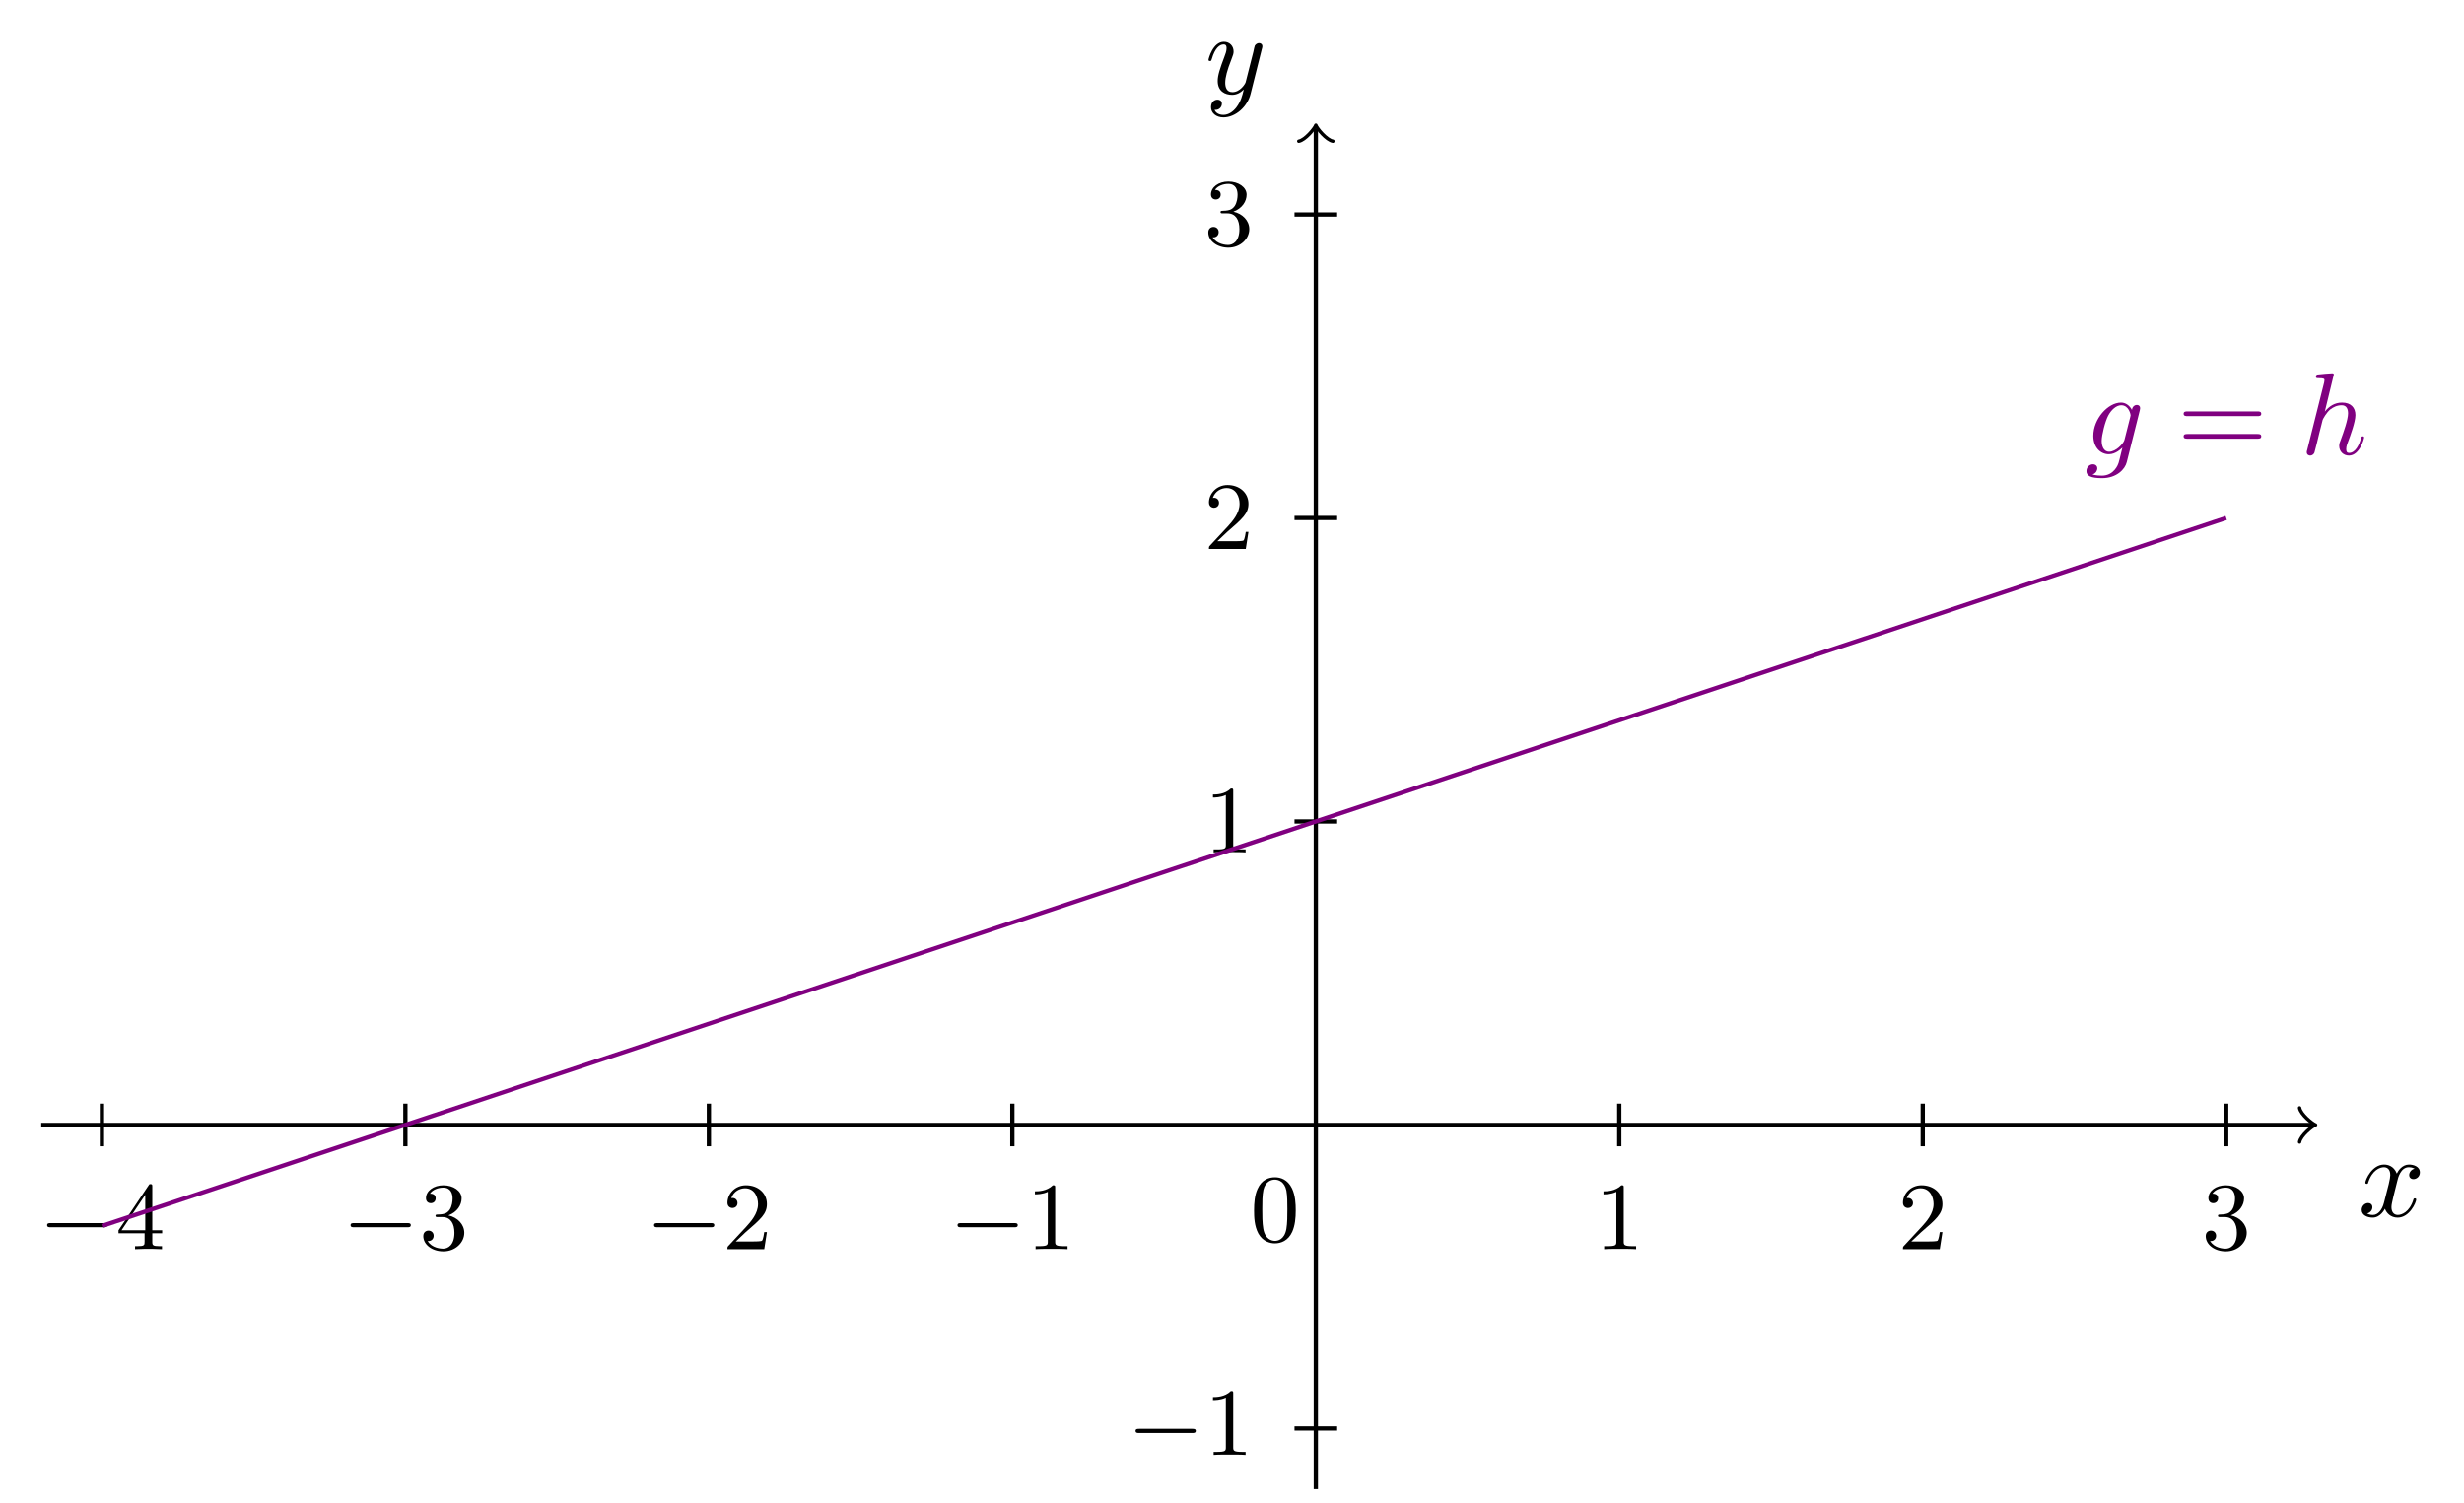
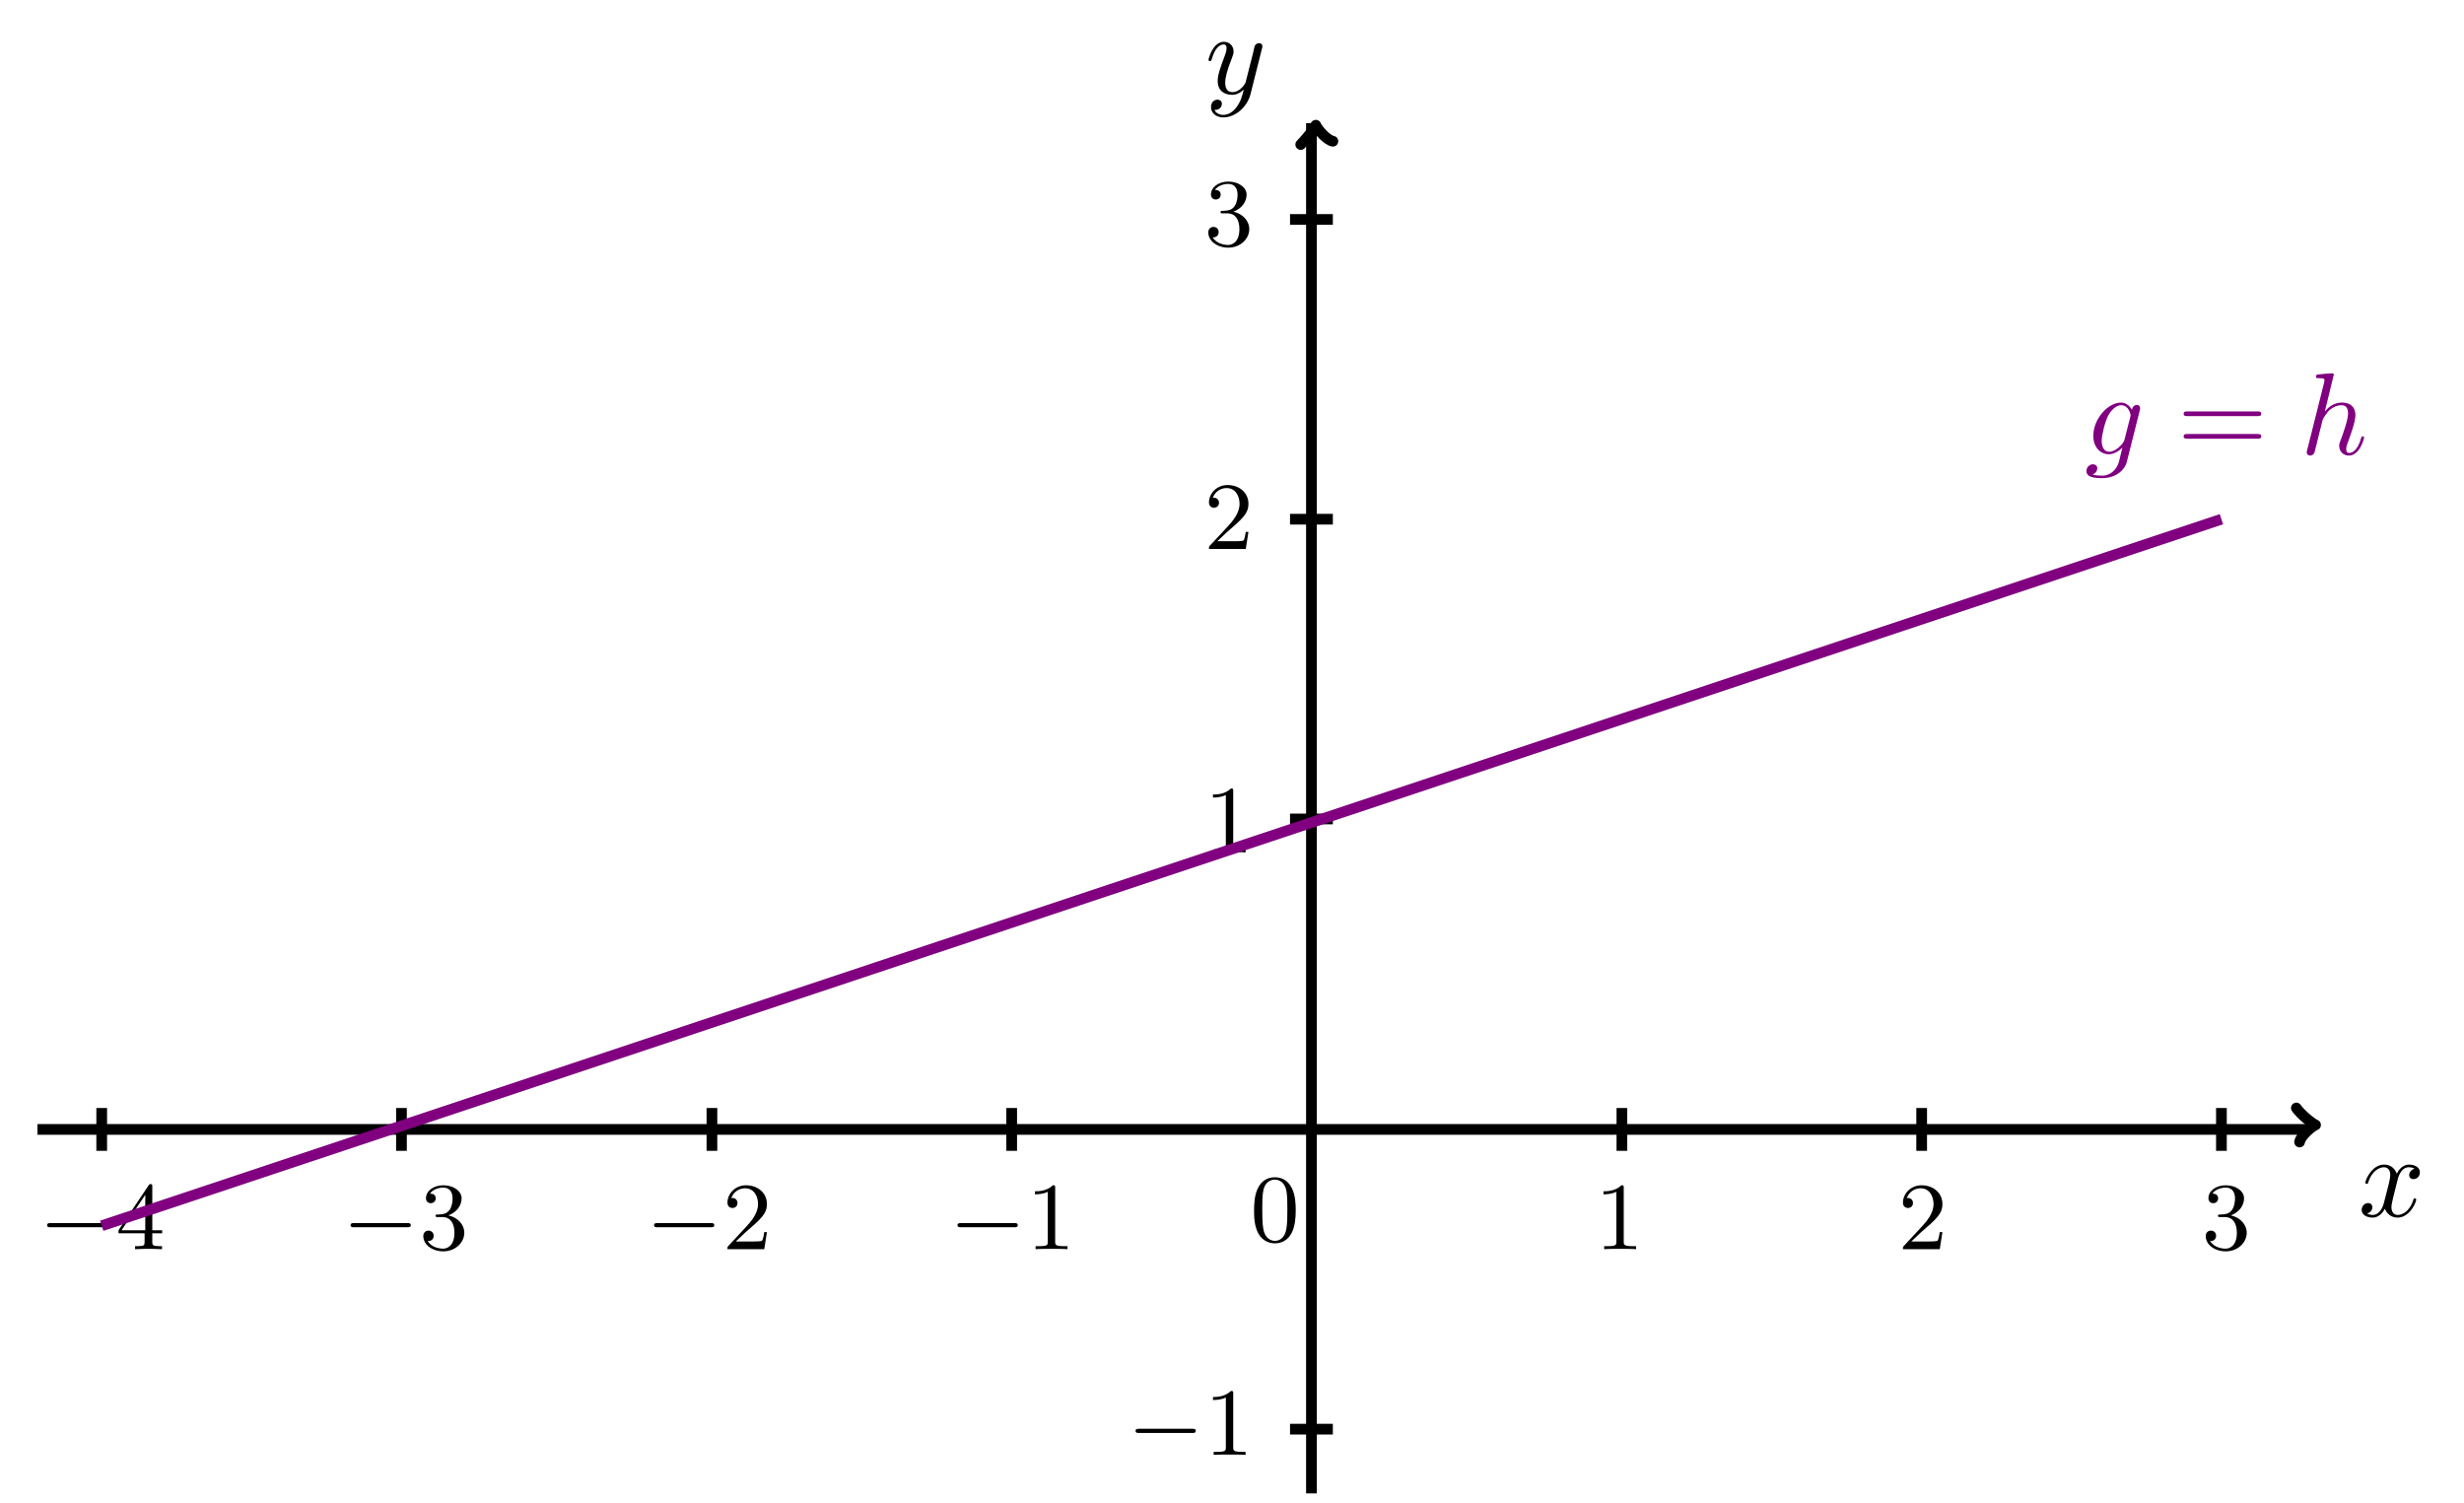
<svg xmlns="http://www.w3.org/2000/svg" xmlns:xlink="http://www.w3.org/1999/xlink" width="230.159pt" height="140.368pt" viewBox="0 0 230.159 140.368" version="1.1">
  <defs>
    <g>
      <symbol overflow="visible" id="glyph0-0">
-         <path style="stroke:none;" d="" />
-       </symbol>
-       <symbol overflow="visible" id="glyph0-1">
        <path style="stroke:none;" d="M 6.047 -2.047 C 6.219 -2.047 6.391 -2.047 6.391 -2.25 C 6.391 -2.438 6.203 -2.438 6.047 -2.438 L 1.109 -2.438 C 0.953 -2.438 0.766 -2.438 0.766 -2.25 C 0.766 -2.047 0.938 -2.047 1.109 -2.047 Z M 6.047 -2.047 " />
      </symbol>
      <symbol overflow="visible" id="glyph1-0">
-         <path style="stroke:none;" d="" />
+         <path style="stroke:none;" d="M 0.266 -1.766 L 0.266 -1.484 L 2.703 -1.484 L 2.703 -0.703 C 2.703 -0.375 2.688 -0.281 2.016 -0.281 L 1.812 -0.281 L 1.812 0 C 2.375 -0.031 3 -0.031 3.062 -0.031 C 3.109 -0.031 3.766 -0.031 4.328 0 L 4.328 -0.281 L 4.125 -0.281 C 3.453 -0.281 3.422 -0.375 3.422 -0.703 L 3.422 -1.484 L 4.344 -1.484 L 4.344 -1.766 L 3.422 -1.766 L 3.422 -5.828 C 3.422 -6.016 3.422 -6.078 3.25 -6.078 C 3.141 -6.078 3.141 -6.062 3.062 -5.938 Z M 0.547 -1.766 L 2.766 -5.078 L 2.766 -1.766 Z M 0.547 -1.766 " />
      </symbol>
      <symbol overflow="visible" id="glyph1-1">
-         <path style="stroke:none;" d="M 0.266 -1.766 L 0.266 -1.484 L 2.703 -1.484 L 2.703 -0.703 C 2.703 -0.375 2.688 -0.281 2.016 -0.281 L 1.812 -0.281 L 1.812 0 C 2.375 -0.031 3 -0.031 3.062 -0.031 C 3.109 -0.031 3.766 -0.031 4.328 0 L 4.328 -0.281 L 4.125 -0.281 C 3.453 -0.281 3.422 -0.375 3.422 -0.703 L 3.422 -1.484 L 4.344 -1.484 L 4.344 -1.766 L 3.422 -1.766 L 3.422 -5.828 C 3.422 -6.016 3.422 -6.078 3.25 -6.078 C 3.141 -6.078 3.141 -6.062 3.062 -5.938 Z M 0.547 -1.766 L 2.766 -5.078 L 2.766 -1.766 Z M 0.547 -1.766 " />
+         <path style="stroke:none;" d="M 2.734 -3.156 C 3.562 -3.469 3.969 -4.125 3.969 -4.75 C 3.969 -5.438 3.203 -5.969 2.266 -5.969 C 1.344 -5.969 0.641 -5.438 0.641 -4.766 C 0.641 -4.469 0.828 -4.297 1.094 -4.297 C 1.359 -4.297 1.547 -4.484 1.547 -4.75 C 1.547 -5.062 1.328 -5.188 1.016 -5.188 C 1.25 -5.562 1.797 -5.75 2.25 -5.75 C 2.984 -5.75 3.125 -5.156 3.125 -4.734 C 3.125 -4.469 3.078 -4.031 2.859 -3.688 C 2.578 -3.297 2.266 -3.281 2 -3.25 C 1.781 -3.234 1.766 -3.234 1.688 -3.234 C 1.609 -3.234 1.531 -3.219 1.531 -3.125 C 1.531 -3 1.609 -3 1.766 -3 L 2.172 -3 C 2.953 -3 3.297 -2.375 3.297 -1.531 C 3.297 -0.375 2.688 -0.047 2.234 -0.047 C 2.062 -0.047 1.188 -0.094 0.797 -0.766 C 1.109 -0.719 1.359 -0.938 1.359 -1.25 C 1.359 -1.547 1.141 -1.734 0.875 -1.734 C 0.656 -1.734 0.391 -1.594 0.391 -1.219 C 0.391 -0.422 1.219 0.203 2.266 0.203 C 3.375 0.203 4.219 -0.609 4.219 -1.531 C 4.219 -2.312 3.594 -2.969 2.734 -3.156 Z M 2.734 -3.156 " />
      </symbol>
      <symbol overflow="visible" id="glyph1-2">
-         <path style="stroke:none;" d="M 2.734 -3.156 C 3.562 -3.469 3.969 -4.125 3.969 -4.75 C 3.969 -5.438 3.203 -5.969 2.266 -5.969 C 1.344 -5.969 0.641 -5.438 0.641 -4.766 C 0.641 -4.469 0.828 -4.297 1.094 -4.297 C 1.359 -4.297 1.547 -4.484 1.547 -4.75 C 1.547 -5.062 1.328 -5.188 1.016 -5.188 C 1.25 -5.562 1.797 -5.75 2.25 -5.75 C 2.984 -5.75 3.125 -5.156 3.125 -4.734 C 3.125 -4.469 3.078 -4.031 2.859 -3.688 C 2.578 -3.297 2.266 -3.281 2 -3.25 C 1.781 -3.234 1.766 -3.234 1.688 -3.234 C 1.609 -3.234 1.531 -3.219 1.531 -3.125 C 1.531 -3 1.609 -3 1.766 -3 L 2.172 -3 C 2.953 -3 3.297 -2.375 3.297 -1.531 C 3.297 -0.375 2.688 -0.047 2.234 -0.047 C 2.062 -0.047 1.188 -0.094 0.797 -0.766 C 1.109 -0.719 1.359 -0.938 1.359 -1.25 C 1.359 -1.547 1.141 -1.734 0.875 -1.734 C 0.656 -1.734 0.391 -1.594 0.391 -1.219 C 0.391 -0.422 1.219 0.203 2.266 0.203 C 3.375 0.203 4.219 -0.609 4.219 -1.531 C 4.219 -2.312 3.594 -2.969 2.734 -3.156 Z M 2.734 -3.156 " />
+         <path style="stroke:none;" d="M 4.141 -1.594 L 3.891 -1.594 C 3.875 -1.469 3.797 -0.938 3.688 -0.797 C 3.625 -0.719 3.016 -0.719 2.828 -0.719 L 1.234 -0.719 L 2.125 -1.562 C 3.594 -2.828 4.141 -3.312 4.141 -4.219 C 4.141 -5.25 3.297 -5.969 2.188 -5.969 C 1.156 -5.969 0.453 -5.156 0.453 -4.344 C 0.453 -3.891 0.844 -3.844 0.922 -3.844 C 1.125 -3.844 1.391 -3.984 1.391 -4.312 C 1.391 -4.578 1.203 -4.781 0.922 -4.781 C 0.875 -4.781 0.859 -4.781 0.812 -4.766 C 1.031 -5.406 1.609 -5.688 2.094 -5.688 C 3 -5.688 3.312 -4.844 3.312 -4.219 C 3.312 -3.312 2.625 -2.562 2.203 -2.094 L 0.562 -0.328 C 0.453 -0.219 0.453 -0.203 0.453 0 L 3.891 0 Z M 4.141 -1.594 " />
      </symbol>
      <symbol overflow="visible" id="glyph1-3">
-         <path style="stroke:none;" d="M 4.141 -1.594 L 3.891 -1.594 C 3.875 -1.469 3.797 -0.938 3.688 -0.797 C 3.625 -0.719 3.016 -0.719 2.828 -0.719 L 1.234 -0.719 L 2.125 -1.562 C 3.594 -2.828 4.141 -3.312 4.141 -4.219 C 4.141 -5.25 3.297 -5.969 2.188 -5.969 C 1.156 -5.969 0.453 -5.156 0.453 -4.344 C 0.453 -3.891 0.844 -3.844 0.922 -3.844 C 1.125 -3.844 1.391 -3.984 1.391 -4.312 C 1.391 -4.578 1.203 -4.781 0.922 -4.781 C 0.875 -4.781 0.859 -4.781 0.812 -4.766 C 1.031 -5.406 1.609 -5.688 2.094 -5.688 C 3 -5.688 3.312 -4.844 3.312 -4.219 C 3.312 -3.312 2.625 -2.562 2.203 -2.094 L 0.562 -0.328 C 0.453 -0.219 0.453 -0.203 0.453 0 L 3.891 0 Z M 4.141 -1.594 " />
+         <path style="stroke:none;" d="M 2.719 -5.734 C 2.719 -5.953 2.719 -5.969 2.5 -5.969 C 1.938 -5.406 1.109 -5.406 0.828 -5.406 L 0.828 -5.125 C 1 -5.125 1.547 -5.125 2.031 -5.359 L 2.031 -0.719 C 2.031 -0.391 2.016 -0.281 1.172 -0.281 L 0.891 -0.281 L 0.891 0 C 1.203 -0.031 2.016 -0.031 2.375 -0.031 C 2.75 -0.031 3.547 -0.031 3.875 0 L 3.875 -0.281 L 3.594 -0.281 C 2.75 -0.281 2.719 -0.391 2.719 -0.719 Z M 2.719 -5.734 " />
      </symbol>
      <symbol overflow="visible" id="glyph1-4">
-         <path style="stroke:none;" d="M 2.719 -5.734 C 2.719 -5.953 2.719 -5.969 2.5 -5.969 C 1.938 -5.406 1.109 -5.406 0.828 -5.406 L 0.828 -5.125 C 1 -5.125 1.547 -5.125 2.031 -5.359 L 2.031 -0.719 C 2.031 -0.391 2.016 -0.281 1.172 -0.281 L 0.891 -0.281 L 0.891 0 C 1.203 -0.031 2.016 -0.031 2.375 -0.031 C 2.75 -0.031 3.547 -0.031 3.875 0 L 3.875 -0.281 L 3.594 -0.281 C 2.75 -0.281 2.719 -0.391 2.719 -0.719 Z M 2.719 -5.734 " />
-       </symbol>
-       <symbol overflow="visible" id="glyph1-5">
        <path style="stroke:none;" d="M 4.25 -2.875 C 4.25 -3.469 4.219 -4.25 3.906 -4.922 C 3.5 -5.766 2.828 -5.969 2.312 -5.969 C 1.766 -5.969 1.078 -5.766 0.688 -4.891 C 0.406 -4.281 0.359 -3.547 0.359 -2.875 C 0.359 -2.281 0.375 -1.422 0.766 -0.703 C 1.188 0.047 1.891 0.203 2.297 0.203 C 2.875 0.203 3.547 -0.047 3.922 -0.875 C 4.188 -1.484 4.25 -2.156 4.25 -2.875 Z M 2.312 -0.031 C 2.031 -0.031 1.391 -0.156 1.219 -1.172 C 1.125 -1.688 1.125 -2.469 1.125 -2.984 C 1.125 -3.594 1.125 -4.297 1.234 -4.797 C 1.422 -5.594 1.984 -5.75 2.297 -5.75 C 2.641 -5.75 3.203 -5.562 3.375 -4.734 C 3.469 -4.25 3.469 -3.547 3.469 -2.984 C 3.469 -2.422 3.469 -1.672 3.375 -1.141 C 3.188 -0.109 2.531 -0.031 2.312 -0.031 Z M 2.312 -0.031 " />
      </symbol>
      <symbol overflow="visible" id="glyph2-0">
-         <path style="stroke:none;" d="" />
+         <path style="stroke:none;" d="M 3.641 -3.297 C 3.703 -3.578 3.953 -4.578 4.719 -4.578 C 4.781 -4.578 5.031 -4.578 5.266 -4.438 C 4.969 -4.391 4.75 -4.109 4.75 -3.844 C 4.75 -3.672 4.859 -3.469 5.156 -3.469 C 5.406 -3.469 5.75 -3.672 5.75 -4.094 C 5.75 -4.672 5.109 -4.828 4.734 -4.828 C 4.094 -4.828 3.719 -4.25 3.594 -3.984 C 3.312 -4.719 2.719 -4.828 2.406 -4.828 C 1.281 -4.828 0.656 -3.406 0.656 -3.141 C 0.656 -3.031 0.766 -3.031 0.781 -3.031 C 0.875 -3.031 0.906 -3.047 0.922 -3.156 C 1.297 -4.312 2.016 -4.578 2.391 -4.578 C 2.594 -4.578 2.984 -4.484 2.984 -3.844 C 2.984 -3.516 2.797 -2.781 2.391 -1.25 C 2.219 -0.578 1.828 -0.125 1.359 -0.125 C 1.281 -0.125 1.031 -0.125 0.812 -0.266 C 1.078 -0.312 1.312 -0.547 1.312 -0.844 C 1.312 -1.141 1.078 -1.234 0.922 -1.234 C 0.594 -1.234 0.312 -0.953 0.312 -0.594 C 0.312 -0.094 0.859 0.125 1.344 0.125 C 2.062 0.125 2.453 -0.641 2.484 -0.703 C 2.625 -0.312 3.016 0.125 3.672 0.125 C 4.781 0.125 5.406 -1.281 5.406 -1.562 C 5.406 -1.672 5.312 -1.672 5.281 -1.672 C 5.188 -1.672 5.156 -1.625 5.141 -1.547 C 4.781 -0.375 4.031 -0.125 3.688 -0.125 C 3.266 -0.125 3.094 -0.469 3.094 -0.844 C 3.094 -1.078 3.156 -1.312 3.266 -1.797 Z M 3.641 -3.297 " />
      </symbol>
      <symbol overflow="visible" id="glyph2-1">
-         <path style="stroke:none;" d="M 3.641 -3.297 C 3.703 -3.578 3.953 -4.578 4.719 -4.578 C 4.781 -4.578 5.031 -4.578 5.266 -4.438 C 4.969 -4.391 4.75 -4.109 4.75 -3.844 C 4.75 -3.672 4.859 -3.469 5.156 -3.469 C 5.406 -3.469 5.75 -3.672 5.75 -4.094 C 5.75 -4.672 5.109 -4.828 4.734 -4.828 C 4.094 -4.828 3.719 -4.25 3.594 -3.984 C 3.312 -4.719 2.719 -4.828 2.406 -4.828 C 1.281 -4.828 0.656 -3.406 0.656 -3.141 C 0.656 -3.031 0.766 -3.031 0.781 -3.031 C 0.875 -3.031 0.906 -3.047 0.922 -3.156 C 1.297 -4.312 2.016 -4.578 2.391 -4.578 C 2.594 -4.578 2.984 -4.484 2.984 -3.844 C 2.984 -3.516 2.797 -2.781 2.391 -1.25 C 2.219 -0.578 1.828 -0.125 1.359 -0.125 C 1.281 -0.125 1.031 -0.125 0.812 -0.266 C 1.078 -0.312 1.312 -0.547 1.312 -0.844 C 1.312 -1.141 1.078 -1.234 0.922 -1.234 C 0.594 -1.234 0.312 -0.953 0.312 -0.594 C 0.312 -0.094 0.859 0.125 1.344 0.125 C 2.062 0.125 2.453 -0.641 2.484 -0.703 C 2.625 -0.312 3.016 0.125 3.672 0.125 C 4.781 0.125 5.406 -1.281 5.406 -1.562 C 5.406 -1.672 5.312 -1.672 5.281 -1.672 C 5.188 -1.672 5.156 -1.625 5.141 -1.547 C 4.781 -0.375 4.031 -0.125 3.688 -0.125 C 3.266 -0.125 3.094 -0.469 3.094 -0.844 C 3.094 -1.078 3.156 -1.312 3.266 -1.797 Z M 3.641 -3.297 " />
+         <path style="stroke:none;" d="M 5.297 -4.156 C 5.344 -4.312 5.344 -4.328 5.344 -4.406 C 5.344 -4.609 5.188 -4.703 5.031 -4.703 C 4.922 -4.703 4.75 -4.641 4.641 -4.469 C 4.625 -4.422 4.531 -4.078 4.5 -3.875 C 4.422 -3.594 4.344 -3.297 4.281 -3.016 L 3.781 -1.047 C 3.734 -0.891 3.266 -0.125 2.547 -0.125 C 2 -0.125 1.875 -0.594 1.875 -1 C 1.875 -1.5 2.062 -2.188 2.438 -3.141 C 2.609 -3.594 2.656 -3.703 2.656 -3.922 C 2.656 -4.422 2.297 -4.828 1.75 -4.828 C 0.719 -4.828 0.312 -3.234 0.312 -3.141 C 0.312 -3.031 0.422 -3.031 0.453 -3.031 C 0.562 -3.031 0.562 -3.047 0.625 -3.234 C 0.922 -4.25 1.359 -4.578 1.719 -4.578 C 1.812 -4.578 2 -4.578 2 -4.234 C 2 -3.953 1.891 -3.672 1.812 -3.469 C 1.375 -2.312 1.172 -1.688 1.172 -1.172 C 1.172 -0.203 1.859 0.125 2.516 0.125 C 2.938 0.125 3.297 -0.062 3.609 -0.375 C 3.469 0.203 3.344 0.734 2.906 1.312 C 2.625 1.672 2.203 2 1.703 2 C 1.547 2 1.062 1.969 0.875 1.531 C 1.047 1.531 1.188 1.531 1.344 1.406 C 1.453 1.312 1.562 1.172 1.562 0.953 C 1.562 0.625 1.266 0.578 1.156 0.578 C 0.906 0.578 0.547 0.75 0.547 1.281 C 0.547 1.828 1.031 2.234 1.703 2.234 C 2.828 2.234 3.953 1.25 4.25 0.016 Z M 5.297 -4.156 " />
      </symbol>
      <symbol overflow="visible" id="glyph2-2">
-         <path style="stroke:none;" d="M 5.297 -4.156 C 5.344 -4.312 5.344 -4.328 5.344 -4.406 C 5.344 -4.609 5.188 -4.703 5.031 -4.703 C 4.922 -4.703 4.75 -4.641 4.641 -4.469 C 4.625 -4.422 4.531 -4.078 4.5 -3.875 C 4.422 -3.594 4.344 -3.297 4.281 -3.016 L 3.781 -1.047 C 3.734 -0.891 3.266 -0.125 2.547 -0.125 C 2 -0.125 1.875 -0.594 1.875 -1 C 1.875 -1.5 2.062 -2.188 2.438 -3.141 C 2.609 -3.594 2.656 -3.703 2.656 -3.922 C 2.656 -4.422 2.297 -4.828 1.75 -4.828 C 0.719 -4.828 0.312 -3.234 0.312 -3.141 C 0.312 -3.031 0.422 -3.031 0.453 -3.031 C 0.562 -3.031 0.562 -3.047 0.625 -3.234 C 0.922 -4.25 1.359 -4.578 1.719 -4.578 C 1.812 -4.578 2 -4.578 2 -4.234 C 2 -3.953 1.891 -3.672 1.812 -3.469 C 1.375 -2.312 1.172 -1.688 1.172 -1.172 C 1.172 -0.203 1.859 0.125 2.516 0.125 C 2.938 0.125 3.297 -0.062 3.609 -0.375 C 3.469 0.203 3.344 0.734 2.906 1.312 C 2.625 1.672 2.203 2 1.703 2 C 1.547 2 1.062 1.969 0.875 1.531 C 1.047 1.531 1.188 1.531 1.344 1.406 C 1.453 1.312 1.562 1.172 1.562 0.953 C 1.562 0.625 1.266 0.578 1.156 0.578 C 0.906 0.578 0.547 0.75 0.547 1.281 C 0.547 1.828 1.031 2.234 1.703 2.234 C 2.828 2.234 3.953 1.25 4.25 0.016 Z M 5.297 -4.156 " />
+         <path style="stroke:none;" d="M 5.141 -4.109 C 5.141 -4.172 5.172 -4.234 5.172 -4.312 C 5.172 -4.5 5.031 -4.609 4.859 -4.609 C 4.75 -4.609 4.453 -4.531 4.406 -4.141 C 4.203 -4.531 3.828 -4.828 3.391 -4.828 C 2.156 -4.828 0.797 -3.297 0.797 -1.719 C 0.797 -0.641 1.469 0 2.25 0 C 2.891 0 3.406 -0.516 3.516 -0.625 C 3.297 0.344 3.156 0.797 3.156 0.812 C 3.125 0.922 2.75 2 1.594 2 C 1.391 2 1.031 1.984 0.719 1.891 C 1.047 1.781 1.172 1.5 1.172 1.312 C 1.172 1.141 1.047 0.938 0.75 0.938 C 0.516 0.938 0.156 1.141 0.156 1.578 C 0.156 2.016 0.562 2.234 1.609 2.234 C 2.984 2.234 3.766 1.391 3.922 0.734 Z M 3.719 -1.391 C 3.656 -1.109 3.406 -0.844 3.156 -0.625 C 2.938 -0.438 2.594 -0.234 2.281 -0.234 C 1.734 -0.234 1.578 -0.812 1.578 -1.25 C 1.578 -1.766 1.891 -3.047 2.188 -3.609 C 2.469 -4.141 2.938 -4.578 3.406 -4.578 C 4.125 -4.578 4.281 -3.703 4.281 -3.641 C 4.281 -3.594 4.25 -3.516 4.25 -3.484 Z M 3.719 -1.391 " />
      </symbol>
      <symbol overflow="visible" id="glyph2-3">
-         <path style="stroke:none;" d="M 5.141 -4.109 C 5.141 -4.172 5.172 -4.234 5.172 -4.312 C 5.172 -4.5 5.031 -4.609 4.859 -4.609 C 4.75 -4.609 4.453 -4.531 4.406 -4.141 C 4.203 -4.531 3.828 -4.828 3.391 -4.828 C 2.156 -4.828 0.797 -3.297 0.797 -1.719 C 0.797 -0.641 1.469 0 2.25 0 C 2.891 0 3.406 -0.516 3.516 -0.625 C 3.297 0.344 3.156 0.797 3.156 0.812 C 3.125 0.922 2.75 2 1.594 2 C 1.391 2 1.031 1.984 0.719 1.891 C 1.047 1.781 1.172 1.5 1.172 1.312 C 1.172 1.141 1.047 0.938 0.75 0.938 C 0.516 0.938 0.156 1.141 0.156 1.578 C 0.156 2.016 0.562 2.234 1.609 2.234 C 2.984 2.234 3.766 1.391 3.922 0.734 Z M 3.719 -1.391 C 3.656 -1.109 3.406 -0.844 3.156 -0.625 C 2.938 -0.438 2.594 -0.234 2.281 -0.234 C 1.734 -0.234 1.578 -0.812 1.578 -1.25 C 1.578 -1.766 1.891 -3.047 2.188 -3.609 C 2.469 -4.141 2.938 -4.578 3.406 -4.578 C 4.125 -4.578 4.281 -3.703 4.281 -3.641 C 4.281 -3.594 4.25 -3.516 4.25 -3.484 Z M 3.719 -1.391 " />
-       </symbol>
-       <symbol overflow="visible" id="glyph2-4">
        <path style="stroke:none;" d="M 3.125 -7.453 C 3.125 -7.453 3.125 -7.562 2.984 -7.562 C 2.734 -7.562 1.938 -7.484 1.656 -7.453 C 1.578 -7.453 1.453 -7.438 1.453 -7.234 C 1.453 -7.109 1.547 -7.109 1.719 -7.109 C 2.234 -7.109 2.25 -7.031 2.25 -6.922 L 2.219 -6.703 L 0.641 -0.422 C 0.594 -0.266 0.594 -0.25 0.594 -0.188 C 0.594 0.062 0.812 0.125 0.922 0.125 C 1.094 0.125 1.266 -0.016 1.312 -0.156 L 1.531 -1 L 1.766 -1.969 C 1.828 -2.219 1.891 -2.453 1.953 -2.703 C 1.969 -2.766 2.062 -3.125 2.078 -3.203 C 2.109 -3.297 2.438 -3.906 2.812 -4.203 C 3.047 -4.375 3.391 -4.578 3.859 -4.578 C 4.328 -4.578 4.453 -4.203 4.453 -3.812 C 4.453 -3.234 4.031 -2.047 3.781 -1.375 C 3.688 -1.125 3.625 -1 3.625 -0.781 C 3.625 -0.266 4.016 0.125 4.531 0.125 C 5.547 0.125 5.953 -1.469 5.953 -1.562 C 5.953 -1.672 5.859 -1.672 5.828 -1.672 C 5.719 -1.672 5.719 -1.641 5.656 -1.469 C 5.5 -0.891 5.141 -0.125 4.547 -0.125 C 4.359 -0.125 4.281 -0.234 4.281 -0.484 C 4.281 -0.75 4.391 -1.016 4.484 -1.25 C 4.656 -1.719 5.141 -3.016 5.141 -3.656 C 5.141 -4.359 4.719 -4.828 3.891 -4.828 C 3.203 -4.828 2.688 -4.484 2.281 -3.984 Z M 3.125 -7.453 " />
      </symbol>
      <symbol overflow="visible" id="glyph3-0">
-         <path style="stroke:none;" d="" />
-       </symbol>
-       <symbol overflow="visible" id="glyph3-1">
        <path style="stroke:none;" d="M 7.5 -3.562 C 7.656 -3.562 7.859 -3.562 7.859 -3.781 C 7.859 -4 7.656 -4 7.5 -4 L 0.969 -4 C 0.812 -4 0.609 -4 0.609 -3.781 C 0.609 -3.562 0.812 -3.562 0.984 -3.562 Z M 7.5 -1.453 C 7.656 -1.453 7.859 -1.453 7.859 -1.672 C 7.859 -1.891 7.656 -1.891 7.5 -1.891 L 0.984 -1.891 C 0.812 -1.891 0.609 -1.891 0.609 -1.672 C 0.609 -1.453 0.812 -1.453 0.969 -1.453 Z M 7.5 -1.453 " />
      </symbol>
    </g>
  </defs>
  <g id="surface1">
-     <path style="fill:none;stroke-width:0.399;stroke-linecap:butt;stroke-linejoin:miter;stroke:rgb(0%,0%,0%);stroke-opacity:1;stroke-miterlimit:10;" d="M -119.057 -0.001 L 93.087 -0.001 " transform="matrix(1,0,0,-1,122.909,105.081)" />
-     <path style="fill:none;stroke-width:0.319;stroke-linecap:round;stroke-linejoin:round;stroke:rgb(0%,0%,0%);stroke-opacity:1;stroke-miterlimit:10;" d="M -1.194 1.593 C -1.097 0.995 0.001 0.101 0.298 -0.001 C 0.001 -0.099 -1.097 -0.997 -1.194 -1.595 " transform="matrix(1,0,0,-1,215.9953,105.081)" />
-     <path style="fill:none;stroke-width:0.399;stroke-linecap:butt;stroke-linejoin:miter;stroke:rgb(0%,0%,0%);stroke-opacity:1;stroke-miterlimit:10;" d="M -113.386 1.991 L -113.386 -1.993 " transform="matrix(1,0,0,-1,122.909,105.081)" />
+     <path style="fill:none;stroke-width:1;stroke-linecap:butt;stroke-linejoin:miter;stroke:rgb(0%,0%,0%);stroke-opacity:1;stroke-miterlimit:10;" d="M -119.409 -0.419 L 92.591 -0.419 " transform="matrix(1,0,0,-1,122.909,105.081)" />
+     <path style="fill:none;stroke-width:1;stroke-linecap:round;stroke-linejoin:round;stroke:rgb(0%,0%,0%);stroke-opacity:1;stroke-miterlimit:10;" d="M -1.495 1.581 C -1.097 0.995 0.001 0.101 0.298 -0.001 C 0.001 -0.099 -1.097 -0.997 -1.194 -1.595 " transform="matrix(1,0,0,-1,215.9953,105.081)" />
+     <path style="fill:none;stroke-width:1;stroke-linecap:butt;stroke-linejoin:miter;stroke:rgb(0%,0%,0%);stroke-opacity:1;stroke-miterlimit:10;" d="M -113.409 1.581 L -113.409 -2.419 " transform="matrix(1,0,0,-1,122.909,105.081)" />
    <g style="fill:rgb(0%,0%,0%);fill-opacity:1;">
-       <use xlink:href="#glyph0-1" x="3.636" y="116.687" />
+       <use xlink:href="#glyph0-0" x="3.636" y="116.687" />
    </g>
    <g style="fill:rgb(0%,0%,0%);fill-opacity:1;">
-       <use xlink:href="#glyph1-1" x="10.804" y="116.687" />
+       <use xlink:href="#glyph1-0" x="10.804" y="116.687" />
    </g>
-     <path style="fill:none;stroke-width:0.399;stroke-linecap:butt;stroke-linejoin:miter;stroke:rgb(0%,0%,0%);stroke-opacity:1;stroke-miterlimit:10;" d="M -85.042 1.991 L -85.042 -1.993 " transform="matrix(1,0,0,-1,122.909,105.081)" />
+     <path style="fill:none;stroke-width:1;stroke-linecap:butt;stroke-linejoin:miter;stroke:rgb(0%,0%,0%);stroke-opacity:1;stroke-miterlimit:10;" d="M -85.409 1.581 L -85.409 -2.419 " transform="matrix(1,0,0,-1,122.909,105.081)" />
    <g style="fill:rgb(0%,0%,0%);fill-opacity:1;">
-       <use xlink:href="#glyph0-1" x="31.982" y="116.687" />
+       <use xlink:href="#glyph0-0" x="31.982" y="116.687" />
    </g>
    <g style="fill:rgb(0%,0%,0%);fill-opacity:1;">
-       <use xlink:href="#glyph1-2" x="39.15" y="116.687" />
+       <use xlink:href="#glyph1-1" x="39.15" y="116.687" />
    </g>
-     <path style="fill:none;stroke-width:0.399;stroke-linecap:butt;stroke-linejoin:miter;stroke:rgb(0%,0%,0%);stroke-opacity:1;stroke-miterlimit:10;" d="M -56.694 1.991 L -56.694 -1.993 " transform="matrix(1,0,0,-1,122.909,105.081)" />
+     <path style="fill:none;stroke-width:1;stroke-linecap:butt;stroke-linejoin:miter;stroke:rgb(0%,0%,0%);stroke-opacity:1;stroke-miterlimit:10;" d="M -56.409 1.581 L -56.409 -2.419 " transform="matrix(1,0,0,-1,122.909,105.081)" />
    <g style="fill:rgb(0%,0%,0%);fill-opacity:1;">
-       <use xlink:href="#glyph0-1" x="60.329" y="116.687" />
+       <use xlink:href="#glyph0-0" x="60.329" y="116.687" />
    </g>
    <g style="fill:rgb(0%,0%,0%);fill-opacity:1;">
-       <use xlink:href="#glyph1-3" x="67.496" y="116.687" />
+       <use xlink:href="#glyph1-2" x="67.496" y="116.687" />
    </g>
-     <path style="fill:none;stroke-width:0.399;stroke-linecap:butt;stroke-linejoin:miter;stroke:rgb(0%,0%,0%);stroke-opacity:1;stroke-miterlimit:10;" d="M -28.346 1.991 L -28.346 -1.993 " transform="matrix(1,0,0,-1,122.909,105.081)" />
+     <path style="fill:none;stroke-width:1;stroke-linecap:butt;stroke-linejoin:miter;stroke:rgb(0%,0%,0%);stroke-opacity:1;stroke-miterlimit:10;" d="M -28.409 1.581 L -28.409 -2.419 " transform="matrix(1,0,0,-1,122.909,105.081)" />
    <g style="fill:rgb(0%,0%,0%);fill-opacity:1;">
-       <use xlink:href="#glyph0-1" x="88.675" y="116.687" />
+       <use xlink:href="#glyph0-0" x="88.675" y="116.687" />
    </g>
    <g style="fill:rgb(0%,0%,0%);fill-opacity:1;">
-       <use xlink:href="#glyph1-4" x="95.843" y="116.687" />
+       <use xlink:href="#glyph1-3" x="95.843" y="116.687" />
    </g>
-     <path style="fill:none;stroke-width:0.399;stroke-linecap:butt;stroke-linejoin:miter;stroke:rgb(0%,0%,0%);stroke-opacity:1;stroke-miterlimit:10;" d="M 28.345 1.991 L 28.345 -1.993 " transform="matrix(1,0,0,-1,122.909,105.081)" />
+     <path style="fill:none;stroke-width:1;stroke-linecap:butt;stroke-linejoin:miter;stroke:rgb(0%,0%,0%);stroke-opacity:1;stroke-miterlimit:10;" d="M 28.591 1.581 L 28.591 -2.419 " transform="matrix(1,0,0,-1,122.909,105.081)" />
    <g style="fill:rgb(0%,0%,0%);fill-opacity:1;">
-       <use xlink:href="#glyph1-4" x="148.952" y="116.687" />
+       <use xlink:href="#glyph1-3" x="148.952" y="116.687" />
    </g>
-     <path style="fill:none;stroke-width:0.399;stroke-linecap:butt;stroke-linejoin:miter;stroke:rgb(0%,0%,0%);stroke-opacity:1;stroke-miterlimit:10;" d="M 56.693 1.991 L 56.693 -1.993 " transform="matrix(1,0,0,-1,122.909,105.081)" />
+     <path style="fill:none;stroke-width:1;stroke-linecap:butt;stroke-linejoin:miter;stroke:rgb(0%,0%,0%);stroke-opacity:1;stroke-miterlimit:10;" d="M 56.591 1.581 L 56.591 -2.419 " transform="matrix(1,0,0,-1,122.909,105.081)" />
    <g style="fill:rgb(0%,0%,0%);fill-opacity:1;">
-       <use xlink:href="#glyph1-3" x="177.298" y="116.687" />
+       <use xlink:href="#glyph1-2" x="177.298" y="116.687" />
    </g>
-     <path style="fill:none;stroke-width:0.399;stroke-linecap:butt;stroke-linejoin:miter;stroke:rgb(0%,0%,0%);stroke-opacity:1;stroke-miterlimit:10;" d="M 85.04 1.991 L 85.04 -1.993 " transform="matrix(1,0,0,-1,122.909,105.081)" />
+     <path style="fill:none;stroke-width:1;stroke-linecap:butt;stroke-linejoin:miter;stroke:rgb(0%,0%,0%);stroke-opacity:1;stroke-miterlimit:10;" d="M 84.591 1.581 L 84.591 -2.419 " transform="matrix(1,0,0,-1,122.909,105.081)" />
    <g style="fill:rgb(0%,0%,0%);fill-opacity:1;">
-       <use xlink:href="#glyph1-2" x="205.645" y="116.687" />
+       <use xlink:href="#glyph1-1" x="205.645" y="116.687" />
    </g>
-     <path style="fill:none;stroke-width:0.399;stroke-linecap:butt;stroke-linejoin:miter;stroke:rgb(0%,0%,0%);stroke-opacity:1;stroke-miterlimit:10;" d="M 0.001 -34.017 L 0.001 93.085 " transform="matrix(1,0,0,-1,122.909,105.081)" />
-     <path style="fill:none;stroke-width:0.319;stroke-linecap:round;stroke-linejoin:round;stroke:rgb(0%,0%,0%);stroke-opacity:1;stroke-miterlimit:10;" d="M -1.197 1.593 C -1.095 0.995 -0.001 0.1 0.299 -0.001 C -0.001 -0.099 -1.095 -0.997 -1.197 -1.595 " transform="matrix(0,-1,-1,0,122.909,11.99473)" />
-     <path style="fill:none;stroke-width:0.399;stroke-linecap:butt;stroke-linejoin:miter;stroke:rgb(0%,0%,0%);stroke-opacity:1;stroke-miterlimit:10;" d="M 1.993 -28.349 L -1.991 -28.349 " transform="matrix(1,0,0,-1,122.909,105.081)" />
+     <path style="fill:none;stroke-width:1;stroke-linecap:butt;stroke-linejoin:miter;stroke:rgb(0%,0%,0%);stroke-opacity:1;stroke-miterlimit:10;" d="M -0.409 -34.419 L -0.409 93.581 " transform="matrix(1,0,0,-1,122.909,105.081)" />
+     <path style="fill:none;stroke-width:1;stroke-linecap:round;stroke-linejoin:round;stroke:rgb(0%,0%,0%);stroke-opacity:1;stroke-miterlimit:10;" d="M -1.505 1.409 C -1.095 0.995 -0.001 0.1 0.299 -0.001 C -0.001 -0.099 -1.095 -0.997 -1.197 -1.595 " transform="matrix(0,-1,-1,0,122.909,11.99473)" />
+     <path style="fill:none;stroke-width:1;stroke-linecap:butt;stroke-linejoin:miter;stroke:rgb(0%,0%,0%);stroke-opacity:1;stroke-miterlimit:10;" d="M 1.591 -28.419 L -2.409 -28.419 " transform="matrix(1,0,0,-1,122.909,105.081)" />
    <g style="fill:rgb(0%,0%,0%);fill-opacity:1;">
-       <use xlink:href="#glyph0-1" x="105.306" y="135.902" />
+       <use xlink:href="#glyph0-0" x="105.306" y="135.902" />
    </g>
    <g style="fill:rgb(0%,0%,0%);fill-opacity:1;">
-       <use xlink:href="#glyph1-4" x="112.474" y="135.902" />
+       <use xlink:href="#glyph1-3" x="112.474" y="135.902" />
    </g>
-     <path style="fill:none;stroke-width:0.399;stroke-linecap:butt;stroke-linejoin:miter;stroke:rgb(0%,0%,0%);stroke-opacity:1;stroke-miterlimit:10;" d="M 1.993 28.347 L -1.991 28.347 " transform="matrix(1,0,0,-1,122.909,105.081)" />
+     <path style="fill:none;stroke-width:1;stroke-linecap:butt;stroke-linejoin:miter;stroke:rgb(0%,0%,0%);stroke-opacity:1;stroke-miterlimit:10;" d="M 1.591 28.581 L -2.409 28.581 " transform="matrix(1,0,0,-1,122.909,105.081)" />
    <g style="fill:rgb(0%,0%,0%);fill-opacity:1;">
-       <use xlink:href="#glyph1-4" x="112.474" y="79.624" />
+       <use xlink:href="#glyph1-3" x="112.474" y="79.624" />
    </g>
-     <path style="fill:none;stroke-width:0.399;stroke-linecap:butt;stroke-linejoin:miter;stroke:rgb(0%,0%,0%);stroke-opacity:1;stroke-miterlimit:10;" d="M 1.993 56.694 L -1.991 56.694 " transform="matrix(1,0,0,-1,122.909,105.081)" />
+     <path style="fill:none;stroke-width:1;stroke-linecap:butt;stroke-linejoin:miter;stroke:rgb(0%,0%,0%);stroke-opacity:1;stroke-miterlimit:10;" d="M 1.591 56.581 L -2.409 56.581 " transform="matrix(1,0,0,-1,122.909,105.081)" />
    <g style="fill:rgb(0%,0%,0%);fill-opacity:1;">
-       <use xlink:href="#glyph1-3" x="112.474" y="51.277" />
+       <use xlink:href="#glyph1-2" x="112.474" y="51.277" />
    </g>
-     <path style="fill:none;stroke-width:0.399;stroke-linecap:butt;stroke-linejoin:miter;stroke:rgb(0%,0%,0%);stroke-opacity:1;stroke-miterlimit:10;" d="M 1.993 85.042 L -1.991 85.042 " transform="matrix(1,0,0,-1,122.909,105.081)" />
+     <path style="fill:none;stroke-width:1;stroke-linecap:butt;stroke-linejoin:miter;stroke:rgb(0%,0%,0%);stroke-opacity:1;stroke-miterlimit:10;" d="M 1.591 84.581 L -2.409 84.581 " transform="matrix(1,0,0,-1,122.909,105.081)" />
    <g style="fill:rgb(0%,0%,0%);fill-opacity:1;">
-       <use xlink:href="#glyph1-2" x="112.474" y="22.931" />
+       <use xlink:href="#glyph1-1" x="112.474" y="22.931" />
    </g>
    <g style="fill:rgb(0%,0%,0%);fill-opacity:1;">
-       <use xlink:href="#glyph1-5" x="116.782" y="115.94" />
+       <use xlink:href="#glyph1-4" x="116.782" y="115.94" />
    </g>
    <g style="fill:rgb(0%,0%,0%);fill-opacity:1;">
-       <use xlink:href="#glyph2-1" x="220.288" y="113.613" />
+       <use xlink:href="#glyph2-0" x="220.288" y="113.613" />
    </g>
    <g style="fill:rgb(0%,0%,0%);fill-opacity:1;">
-       <use xlink:href="#glyph2-2" x="112.571" y="8.732" />
+       <use xlink:href="#glyph2-1" x="112.571" y="8.732" />
    </g>
-     <path style="fill:none;stroke-width:0.399;stroke-linecap:butt;stroke-linejoin:miter;stroke:rgb(50%,0%,50%);stroke-opacity:1;stroke-miterlimit:10;" d="M -113.386 -9.439 L 85.04 56.694 " transform="matrix(1,0,0,-1,122.909,105.081)" />
+     <path style="fill:none;stroke-width:1;stroke-linecap:butt;stroke-linejoin:miter;stroke:rgb(50%,0%,50%);stroke-opacity:1;stroke-miterlimit:10;" d="M -113.409 -9.419 L 84.591 56.581 " transform="matrix(1,0,0,-1,122.909,105.081)" />
    <g style="fill:rgb(50%,0%,50%);fill-opacity:1;">
-       <use xlink:href="#glyph2-3" x="194.736" y="42.432" />
+       <use xlink:href="#glyph2-2" x="194.736" y="42.432" />
    </g>
    <g style="fill:rgb(50%,0%,50%);fill-opacity:1;">
-       <use xlink:href="#glyph3-1" x="203.361" y="42.432" />
+       <use xlink:href="#glyph3-0" x="203.361" y="42.432" />
    </g>
    <g style="fill:rgb(50%,0%,50%);fill-opacity:1;">
-       <use xlink:href="#glyph2-4" x="214.876" y="42.432" />
+       <use xlink:href="#glyph2-3" x="214.876" y="42.432" />
    </g>
  </g>
</svg>
